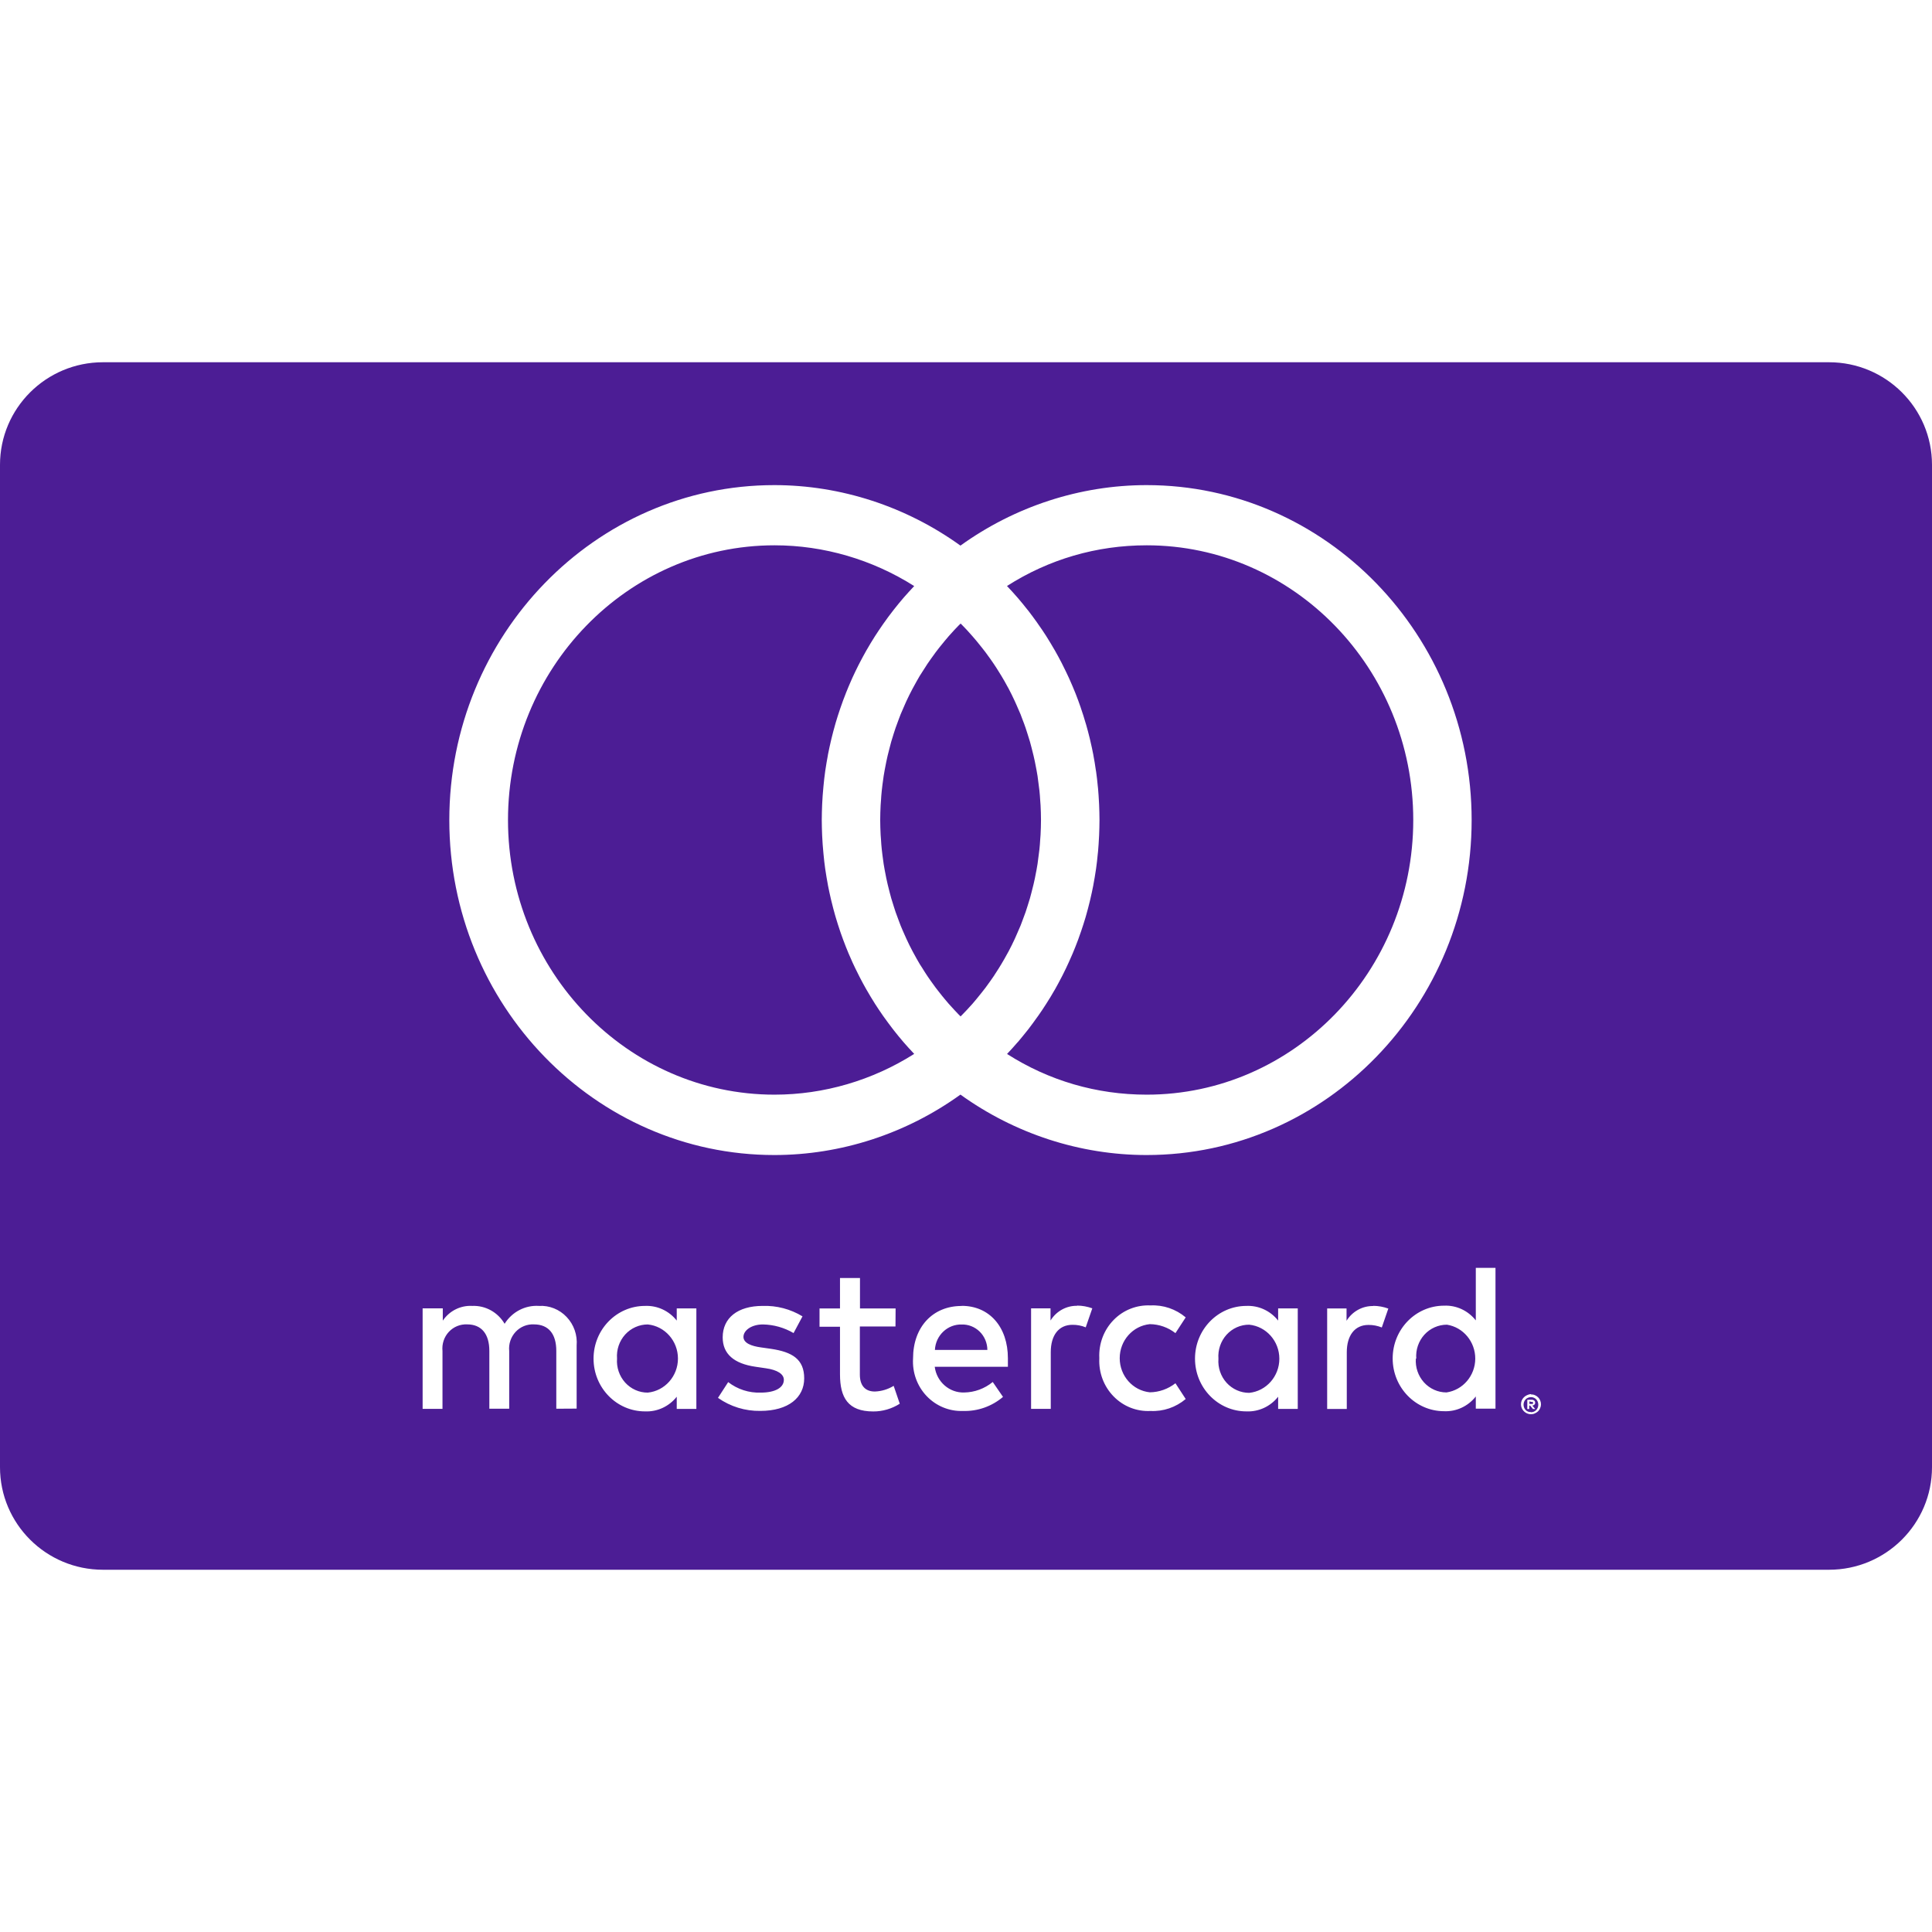
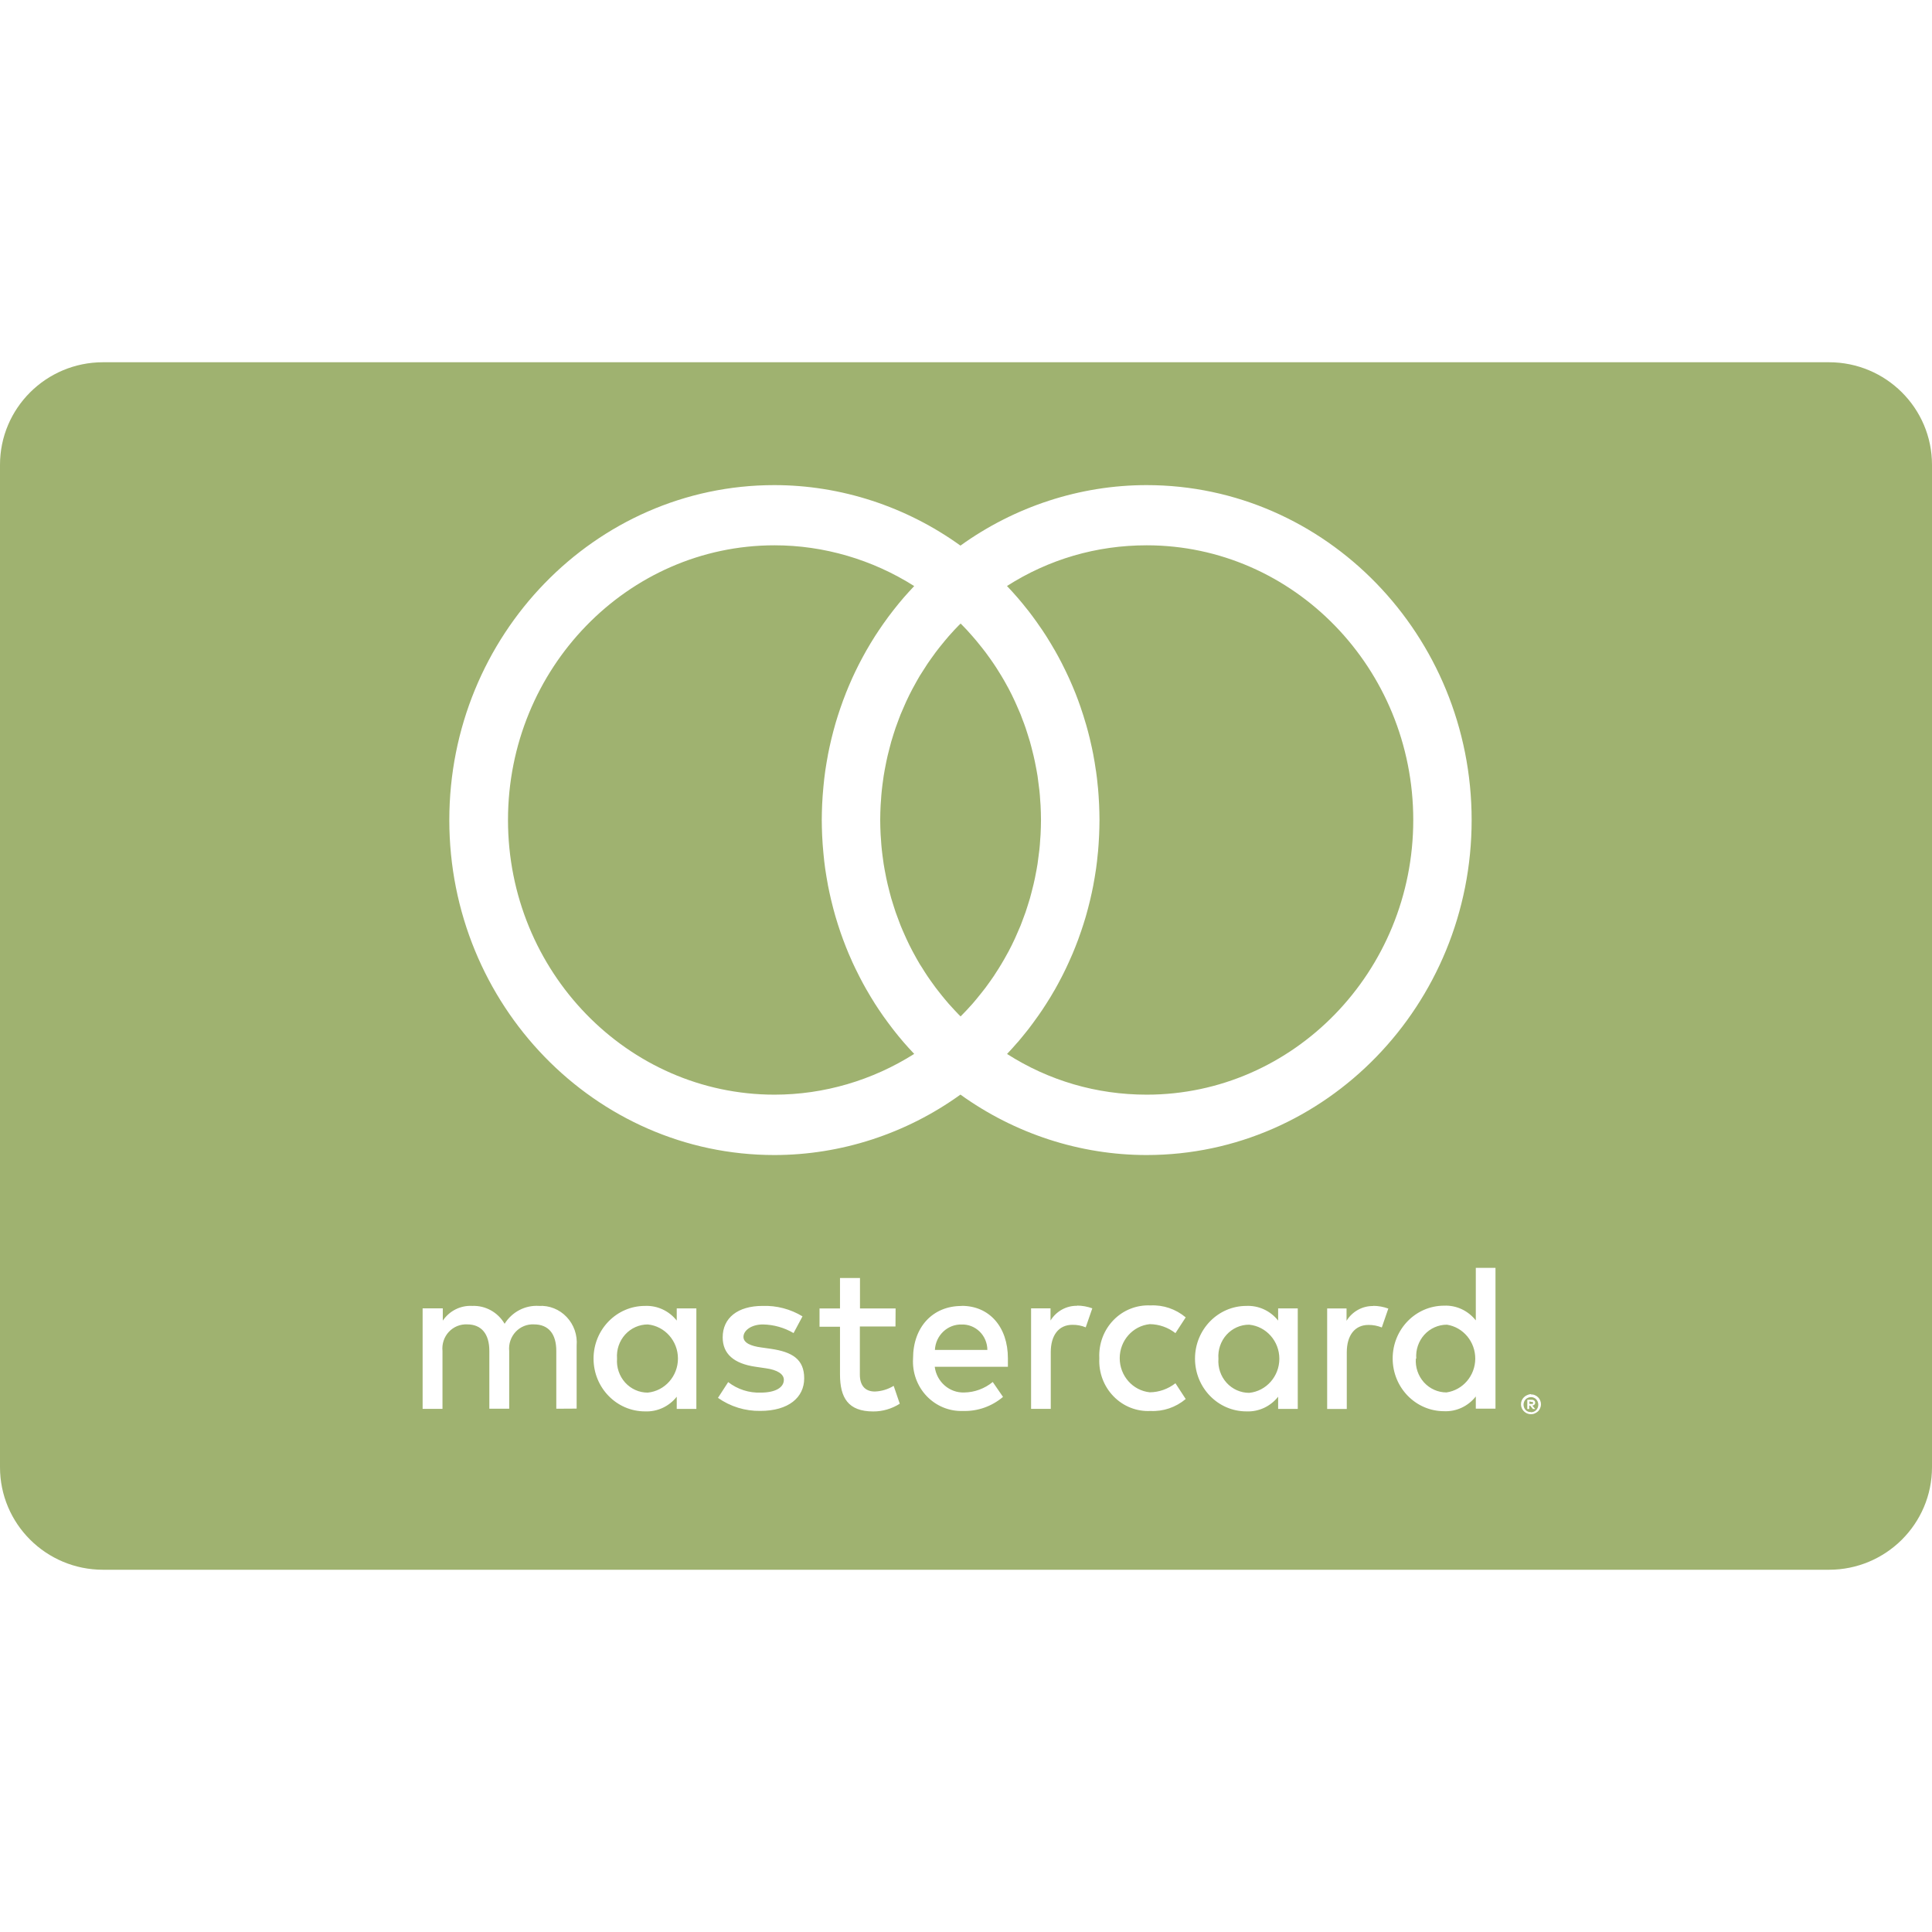
<svg xmlns="http://www.w3.org/2000/svg" width="32" height="32" viewBox="0 0 32 32" fill="none">
-   <path fill-rule="evenodd" clip-rule="evenodd" d="M0 7.699C0 6.761 0.764 6 1.706 6H30.294C31.236 6 32 6.76 32 7.699V24.301C32 25.239 31.236 26 30.294 26H1.706C0.764 26 0 25.24 0 24.301V7.699ZM18.991 8.035C17.889 8.035 16.808 8.389 15.908 9.037C15.008 8.389 13.928 8.035 12.825 8.035C9.857 8.035 7.442 10.524 7.442 13.583C7.442 16.643 9.857 19.131 12.825 19.131C13.928 19.131 15.009 18.778 15.908 18.13C16.808 18.778 17.889 19.131 18.991 19.131C21.96 19.131 24.375 16.643 24.375 13.583C24.375 10.524 21.96 8.035 18.991 8.035ZM12.829 18.131C10.395 18.131 8.414 16.09 8.414 13.582C8.414 11.073 10.395 9.032 12.829 9.032C13.647 9.032 14.45 9.269 15.142 9.707C15.138 9.711 15.134 9.715 15.131 9.719C15.077 9.776 15.024 9.835 14.972 9.894C14.968 9.899 14.964 9.904 14.96 9.908C14.908 9.968 14.858 10.03 14.809 10.092C14.801 10.102 14.793 10.113 14.785 10.123C14.737 10.184 14.691 10.246 14.647 10.309C14.639 10.319 14.632 10.33 14.624 10.341C14.579 10.406 14.535 10.471 14.492 10.538C14.489 10.543 14.486 10.548 14.482 10.554C14.441 10.619 14.4 10.686 14.362 10.753C14.358 10.761 14.353 10.768 14.349 10.775C14.311 10.842 14.274 10.911 14.238 10.98C14.232 10.993 14.225 11.005 14.219 11.017C14.184 11.086 14.151 11.155 14.119 11.225C14.114 11.237 14.109 11.249 14.103 11.261C14.071 11.333 14.04 11.406 14.011 11.479C14.009 11.484 14.007 11.488 14.006 11.493C13.977 11.565 13.95 11.639 13.925 11.712C13.921 11.722 13.918 11.731 13.915 11.741C13.89 11.814 13.866 11.888 13.844 11.963C13.84 11.977 13.836 11.991 13.832 12.005C13.811 12.079 13.791 12.153 13.773 12.228C13.77 12.241 13.767 12.253 13.764 12.266C13.746 12.344 13.728 12.423 13.713 12.502C13.713 12.505 13.712 12.508 13.712 12.511C13.697 12.589 13.684 12.668 13.672 12.747C13.671 12.758 13.669 12.77 13.667 12.781C13.656 12.859 13.647 12.937 13.64 13.015C13.638 13.03 13.637 13.044 13.636 13.059C13.628 13.138 13.623 13.216 13.619 13.295C13.618 13.307 13.618 13.32 13.617 13.332C13.614 13.415 13.611 13.498 13.611 13.582C13.611 13.665 13.614 13.748 13.617 13.831C13.618 13.844 13.618 13.856 13.619 13.868C13.623 13.947 13.628 14.026 13.636 14.104C13.637 14.119 13.638 14.134 13.64 14.148C13.647 14.227 13.656 14.305 13.667 14.383C13.669 14.394 13.671 14.405 13.672 14.416C13.684 14.495 13.697 14.575 13.712 14.653C13.712 14.656 13.713 14.658 13.713 14.661C13.728 14.74 13.746 14.819 13.764 14.898C13.767 14.91 13.77 14.922 13.773 14.934C13.791 15.01 13.811 15.085 13.832 15.159C13.836 15.173 13.84 15.186 13.844 15.2C13.866 15.275 13.89 15.349 13.915 15.423C13.918 15.432 13.921 15.441 13.924 15.45C13.95 15.524 13.977 15.598 14.006 15.671C14.008 15.675 14.009 15.68 14.011 15.684C14.04 15.758 14.071 15.831 14.104 15.903C14.109 15.915 14.114 15.926 14.119 15.938C14.151 16.008 14.185 16.077 14.22 16.146C14.226 16.158 14.232 16.17 14.238 16.182C14.274 16.252 14.311 16.321 14.35 16.389C14.354 16.396 14.358 16.402 14.362 16.409C14.401 16.477 14.441 16.544 14.483 16.61C14.486 16.615 14.489 16.62 14.492 16.625C14.535 16.692 14.579 16.757 14.624 16.822C14.632 16.833 14.639 16.844 14.647 16.854C14.692 16.917 14.738 16.979 14.785 17.04C14.793 17.05 14.801 17.061 14.809 17.071C14.858 17.133 14.908 17.195 14.96 17.255C14.964 17.26 14.969 17.265 14.973 17.27C15.024 17.329 15.077 17.387 15.131 17.444C15.134 17.448 15.138 17.453 15.142 17.456C14.45 17.894 13.647 18.131 12.829 18.131ZM16.543 16.038C16.516 16.081 16.488 16.124 16.46 16.167C16.442 16.193 16.424 16.219 16.406 16.245C16.378 16.284 16.351 16.323 16.322 16.361C16.302 16.387 16.282 16.413 16.261 16.439C16.232 16.476 16.203 16.512 16.173 16.548C16.152 16.574 16.13 16.599 16.108 16.625C16.077 16.66 16.046 16.694 16.014 16.728C15.991 16.753 15.968 16.777 15.944 16.801C15.933 16.813 15.922 16.824 15.91 16.835C15.899 16.824 15.887 16.813 15.876 16.801C15.853 16.777 15.83 16.753 15.807 16.728C15.775 16.694 15.744 16.66 15.713 16.625C15.691 16.599 15.669 16.574 15.648 16.548C15.618 16.512 15.588 16.476 15.56 16.439C15.539 16.413 15.519 16.387 15.499 16.361C15.47 16.323 15.443 16.284 15.415 16.245C15.397 16.219 15.379 16.193 15.361 16.167C15.332 16.124 15.305 16.081 15.278 16.037C15.263 16.014 15.248 15.99 15.233 15.967C15.199 15.91 15.167 15.852 15.135 15.793C15.129 15.782 15.123 15.771 15.117 15.76C15.08 15.691 15.045 15.62 15.012 15.548C15.002 15.527 14.993 15.505 14.983 15.483C14.96 15.432 14.938 15.382 14.917 15.33C14.906 15.302 14.896 15.274 14.885 15.245C14.867 15.199 14.85 15.153 14.834 15.107C14.823 15.076 14.814 15.045 14.804 15.014C14.789 14.969 14.775 14.924 14.762 14.879C14.753 14.847 14.744 14.814 14.736 14.782C14.724 14.737 14.712 14.691 14.702 14.646C14.694 14.613 14.687 14.58 14.68 14.547C14.67 14.501 14.661 14.454 14.653 14.408C14.647 14.375 14.641 14.342 14.636 14.309C14.629 14.261 14.622 14.212 14.616 14.163C14.613 14.132 14.608 14.101 14.605 14.069C14.599 14.015 14.595 13.961 14.592 13.906C14.59 13.88 14.587 13.853 14.586 13.826C14.582 13.745 14.579 13.663 14.579 13.581C14.579 13.499 14.582 13.418 14.586 13.336C14.587 13.309 14.59 13.283 14.592 13.256C14.595 13.202 14.599 13.148 14.605 13.094C14.608 13.062 14.612 13.031 14.616 12.999C14.623 12.95 14.629 12.902 14.636 12.854C14.641 12.82 14.647 12.787 14.653 12.755C14.662 12.708 14.67 12.662 14.68 12.616C14.687 12.583 14.694 12.549 14.702 12.516C14.713 12.471 14.724 12.426 14.736 12.382C14.744 12.349 14.753 12.316 14.762 12.283C14.775 12.238 14.789 12.194 14.803 12.15C14.813 12.118 14.823 12.086 14.834 12.055C14.85 12.009 14.867 11.964 14.884 11.919C14.895 11.89 14.906 11.861 14.917 11.832C14.938 11.781 14.96 11.732 14.982 11.682C14.992 11.66 15.001 11.637 15.012 11.614C15.045 11.543 15.08 11.472 15.117 11.403C15.123 11.39 15.131 11.377 15.138 11.365C15.169 11.308 15.2 11.252 15.233 11.196C15.248 11.172 15.264 11.148 15.279 11.124C15.306 11.081 15.333 11.038 15.361 10.996C15.379 10.97 15.397 10.944 15.416 10.917C15.443 10.879 15.47 10.84 15.499 10.802C15.519 10.776 15.539 10.749 15.56 10.723C15.589 10.687 15.618 10.651 15.648 10.615C15.669 10.589 15.691 10.564 15.713 10.538C15.744 10.503 15.775 10.469 15.807 10.434C15.83 10.41 15.853 10.386 15.876 10.362C15.887 10.35 15.899 10.339 15.911 10.328C15.922 10.339 15.934 10.35 15.945 10.362C15.968 10.386 15.991 10.41 16.014 10.434C16.046 10.469 16.077 10.503 16.108 10.539C16.13 10.564 16.152 10.589 16.173 10.615C16.203 10.651 16.232 10.687 16.261 10.724C16.282 10.75 16.302 10.776 16.322 10.802C16.351 10.84 16.378 10.879 16.406 10.918C16.424 10.944 16.442 10.97 16.46 10.996C16.489 11.038 16.516 11.082 16.543 11.125C16.558 11.149 16.573 11.172 16.587 11.196C16.622 11.253 16.654 11.311 16.686 11.37C16.692 11.381 16.698 11.391 16.704 11.402C16.741 11.472 16.776 11.543 16.809 11.615C16.819 11.636 16.828 11.659 16.838 11.68C16.861 11.731 16.883 11.781 16.904 11.832C16.915 11.861 16.925 11.889 16.936 11.918C16.954 11.963 16.971 12.009 16.987 12.056C16.997 12.086 17.007 12.118 17.017 12.149C17.032 12.194 17.046 12.239 17.059 12.284C17.068 12.316 17.077 12.348 17.085 12.381C17.097 12.426 17.108 12.472 17.119 12.517C17.127 12.55 17.134 12.583 17.141 12.616C17.151 12.662 17.16 12.709 17.168 12.755C17.174 12.788 17.18 12.82 17.185 12.853C17.192 12.902 17.198 12.951 17.204 13C17.208 13.031 17.213 13.062 17.216 13.094C17.222 13.148 17.226 13.202 17.229 13.256C17.231 13.283 17.234 13.31 17.235 13.337C17.239 13.418 17.242 13.499 17.242 13.581C17.242 13.663 17.239 13.745 17.235 13.826C17.234 13.853 17.231 13.88 17.229 13.906C17.226 13.961 17.222 14.015 17.216 14.069C17.213 14.1 17.208 14.132 17.204 14.163C17.198 14.212 17.192 14.261 17.185 14.309C17.18 14.342 17.174 14.375 17.168 14.408C17.16 14.454 17.151 14.501 17.141 14.547C17.134 14.58 17.127 14.613 17.119 14.646C17.108 14.691 17.097 14.737 17.085 14.781C17.077 14.814 17.068 14.847 17.059 14.879C17.046 14.924 17.032 14.969 17.017 15.014C17.007 15.045 16.997 15.076 16.987 15.107C16.971 15.153 16.954 15.199 16.936 15.245C16.925 15.273 16.915 15.302 16.904 15.33C16.883 15.381 16.861 15.432 16.838 15.482C16.828 15.504 16.819 15.526 16.809 15.548C16.776 15.62 16.741 15.69 16.704 15.76C16.698 15.772 16.691 15.783 16.685 15.794C16.653 15.852 16.621 15.91 16.587 15.966C16.573 15.991 16.558 16.014 16.543 16.038ZM18.993 18.131C18.162 18.131 17.372 17.899 16.68 17.457C16.684 17.453 16.688 17.448 16.692 17.444C16.745 17.388 16.796 17.331 16.847 17.272C16.852 17.266 16.857 17.261 16.863 17.255C16.914 17.195 16.963 17.134 17.012 17.073C17.02 17.062 17.029 17.051 17.038 17.04C17.084 16.979 17.13 16.918 17.174 16.855C17.182 16.844 17.19 16.833 17.198 16.822C17.243 16.758 17.287 16.693 17.329 16.626C17.333 16.621 17.336 16.615 17.339 16.61C17.381 16.545 17.421 16.479 17.459 16.412C17.464 16.404 17.468 16.396 17.473 16.389C17.511 16.321 17.548 16.253 17.584 16.183C17.59 16.171 17.596 16.159 17.603 16.146C17.637 16.078 17.671 16.009 17.702 15.939C17.708 15.927 17.713 15.915 17.718 15.903C17.751 15.831 17.782 15.758 17.811 15.684C17.813 15.68 17.814 15.676 17.816 15.671C17.845 15.599 17.872 15.525 17.897 15.451C17.901 15.442 17.904 15.432 17.907 15.423C17.932 15.349 17.956 15.275 17.978 15.201C17.982 15.187 17.986 15.173 17.99 15.159C18.011 15.085 18.031 15.01 18.049 14.935C18.052 14.923 18.055 14.91 18.058 14.898C18.076 14.819 18.094 14.741 18.109 14.661C18.109 14.659 18.11 14.656 18.11 14.653C18.125 14.575 18.138 14.496 18.15 14.416C18.151 14.405 18.153 14.394 18.155 14.383C18.166 14.305 18.175 14.227 18.182 14.148C18.184 14.134 18.185 14.119 18.187 14.104C18.194 14.026 18.199 13.947 18.203 13.868C18.204 13.856 18.204 13.843 18.205 13.831C18.208 13.748 18.211 13.665 18.211 13.582C18.211 13.498 18.208 13.415 18.205 13.332C18.204 13.319 18.204 13.307 18.203 13.295C18.199 13.216 18.194 13.137 18.187 13.059C18.185 13.044 18.184 13.029 18.182 13.014C18.175 12.936 18.166 12.858 18.155 12.781C18.153 12.769 18.151 12.758 18.149 12.746C18.138 12.667 18.125 12.588 18.11 12.51C18.11 12.507 18.109 12.505 18.109 12.502C18.094 12.422 18.076 12.344 18.058 12.266C18.055 12.253 18.052 12.24 18.049 12.227C18.031 12.152 18.011 12.078 17.99 12.004C17.986 11.99 17.982 11.976 17.977 11.962C17.956 11.887 17.932 11.814 17.907 11.741C17.904 11.73 17.9 11.72 17.897 11.71C17.872 11.637 17.845 11.565 17.817 11.493C17.815 11.488 17.813 11.483 17.811 11.478C17.782 11.405 17.751 11.333 17.719 11.261C17.713 11.248 17.708 11.236 17.702 11.223C17.67 11.154 17.637 11.085 17.603 11.018C17.596 11.005 17.59 10.991 17.583 10.978C17.548 10.91 17.511 10.842 17.473 10.775C17.468 10.767 17.463 10.758 17.458 10.75C17.42 10.684 17.381 10.619 17.34 10.554C17.336 10.548 17.333 10.542 17.329 10.536C17.287 10.47 17.243 10.405 17.198 10.342C17.19 10.33 17.182 10.318 17.174 10.307C17.13 10.245 17.084 10.184 17.038 10.123C17.029 10.112 17.02 10.101 17.011 10.09C16.963 10.028 16.913 9.968 16.862 9.908C16.857 9.902 16.852 9.897 16.847 9.891C16.796 9.832 16.744 9.775 16.691 9.719C16.687 9.714 16.683 9.71 16.679 9.706C17.372 9.263 18.162 9.032 18.993 9.032C21.427 9.032 23.408 11.073 23.408 13.582C23.408 16.09 21.427 18.131 18.993 18.131ZM9.551 23.331V22.288C9.566 22.112 9.505 21.939 9.385 21.813C9.266 21.687 9.099 21.62 8.927 21.63C8.699 21.615 8.481 21.729 8.358 21.926C8.245 21.734 8.04 21.621 7.822 21.63C7.629 21.619 7.444 21.711 7.334 21.874V21.67H7V23.335H7.329V22.378C7.317 22.261 7.355 22.145 7.434 22.06C7.513 21.975 7.625 21.93 7.739 21.936C7.973 21.936 8.105 22.093 8.105 22.375V23.333H8.434V22.378C8.422 22.261 8.461 22.145 8.54 22.06C8.619 21.975 8.73 21.93 8.844 21.936C9.085 21.936 9.214 22.093 9.214 22.375V23.333L9.551 23.331ZM14.834 21.672H14.244V21.168H13.913V21.672H13.574V21.975H13.913V22.763C13.913 23.149 14.046 23.378 14.463 23.378C14.618 23.379 14.771 23.334 14.903 23.25L14.802 22.954C14.707 23.012 14.6 23.044 14.49 23.048C14.32 23.048 14.242 22.937 14.242 22.77V21.971H14.832L14.834 21.672ZM17.841 21.628C17.663 21.625 17.495 21.717 17.4 21.872V21.67H17.078V23.335H17.404V22.395C17.404 22.121 17.532 21.943 17.763 21.943C17.838 21.942 17.913 21.956 17.983 21.985L18.092 21.67C18.011 21.641 17.927 21.625 17.841 21.625V21.628ZM13.292 21.803C13.092 21.682 12.863 21.622 12.631 21.63C12.22 21.63 11.97 21.828 11.97 22.151C11.97 22.423 12.153 22.586 12.515 22.638L12.685 22.663C12.878 22.69 12.983 22.76 12.983 22.854C12.983 22.983 12.841 23.066 12.6 23.066C12.406 23.073 12.216 23.012 12.061 22.892L11.892 23.153C12.098 23.298 12.343 23.373 12.593 23.369C13.061 23.369 13.32 23.146 13.32 22.83C13.32 22.513 13.122 22.393 12.771 22.341L12.602 22.317C12.449 22.296 12.314 22.247 12.314 22.143C12.314 22.038 12.443 21.937 12.636 21.937C12.814 21.94 12.989 21.989 13.144 22.08L13.292 21.803ZM18.208 22.5C18.197 22.735 18.282 22.962 18.444 23.128C18.605 23.294 18.828 23.382 19.056 23.37C19.267 23.381 19.475 23.31 19.639 23.172L19.469 22.911C19.347 23.006 19.199 23.059 19.045 23.061C18.762 23.032 18.546 22.788 18.546 22.496C18.546 22.204 18.762 21.96 19.045 21.932C19.199 21.934 19.347 21.986 19.469 22.081L19.639 21.82C19.475 21.682 19.267 21.611 19.056 21.622C18.828 21.611 18.605 21.698 18.444 21.864C18.282 22.03 18.197 22.258 18.208 22.492V22.5ZM15.925 21.631C15.45 21.631 15.123 21.979 15.123 22.5C15.109 22.731 15.19 22.957 15.348 23.123C15.505 23.288 15.723 23.378 15.948 23.37C16.19 23.378 16.427 23.295 16.613 23.137L16.443 22.89C16.309 23 16.143 23.061 15.972 23.064C15.726 23.073 15.514 22.888 15.482 22.638H16.694C16.694 22.592 16.694 22.547 16.694 22.498C16.694 21.977 16.386 21.629 15.93 21.629L15.925 21.631ZM15.927 21.938C16.038 21.934 16.146 21.977 16.227 22.056C16.307 22.135 16.353 22.244 16.354 22.359H15.485C15.497 22.117 15.696 21.93 15.932 21.938H15.927ZM11.534 22.501V21.671H11.209V21.873C11.081 21.711 10.886 21.621 10.683 21.63C10.213 21.63 9.831 22.021 9.831 22.503C9.831 22.986 10.213 23.377 10.683 23.377C10.886 23.386 11.081 23.296 11.209 23.134V23.336H11.534V22.501ZM10.22 22.501C10.209 22.355 10.258 22.212 10.354 22.105C10.451 21.998 10.587 21.937 10.729 21.937C11.012 21.965 11.229 22.21 11.229 22.502C11.229 22.794 11.012 23.038 10.729 23.066C10.587 23.067 10.451 23.006 10.354 22.899C10.258 22.792 10.209 22.648 10.22 22.503V22.501ZM22.744 21.632C22.566 21.629 22.399 21.721 22.303 21.876V21.672H21.982V23.337H22.307V22.398C22.307 22.123 22.436 21.945 22.666 21.945C22.742 21.944 22.817 21.959 22.887 21.987L22.995 21.674C22.915 21.645 22.83 21.629 22.744 21.629V21.632ZM25.358 23.096C25.38 23.095 25.402 23.099 25.422 23.108C25.442 23.116 25.459 23.128 25.475 23.143C25.49 23.158 25.502 23.175 25.51 23.195C25.528 23.236 25.528 23.282 25.51 23.323C25.502 23.343 25.49 23.361 25.475 23.376C25.459 23.39 25.442 23.402 25.422 23.41C25.402 23.42 25.38 23.424 25.358 23.424C25.292 23.424 25.233 23.385 25.205 23.323C25.188 23.282 25.188 23.236 25.205 23.195C25.214 23.175 25.226 23.158 25.241 23.143C25.256 23.128 25.274 23.116 25.293 23.108C25.314 23.098 25.335 23.092 25.358 23.09V23.096ZM25.358 23.391C25.375 23.391 25.391 23.388 25.407 23.381C25.422 23.374 25.435 23.364 25.446 23.353C25.49 23.304 25.49 23.228 25.446 23.179C25.435 23.167 25.422 23.158 25.407 23.151C25.391 23.144 25.375 23.14 25.358 23.141C25.341 23.141 25.324 23.144 25.309 23.151C25.293 23.157 25.279 23.167 25.268 23.179C25.224 23.228 25.224 23.304 25.268 23.353C25.28 23.365 25.293 23.374 25.309 23.381C25.324 23.386 25.341 23.389 25.358 23.388V23.391ZM25.368 23.184C25.384 23.183 25.399 23.188 25.412 23.198C25.422 23.206 25.428 23.22 25.427 23.234C25.428 23.246 25.423 23.257 25.415 23.265C25.405 23.275 25.393 23.28 25.38 23.281L25.429 23.338H25.39L25.344 23.281H25.329V23.338H25.297V23.185L25.368 23.184ZM25.332 23.211V23.253H25.369C25.376 23.255 25.383 23.255 25.39 23.253C25.392 23.248 25.392 23.242 25.39 23.237C25.392 23.232 25.392 23.226 25.39 23.221C25.383 23.219 25.376 23.219 25.369 23.221L25.332 23.211ZM21.495 22.504V21.671H21.17V21.873C21.042 21.711 20.847 21.621 20.644 21.63C20.174 21.63 19.793 22.021 19.793 22.503C19.793 22.986 20.174 23.377 20.644 23.377C20.847 23.386 21.042 23.296 21.17 23.134V23.336H21.495V22.504ZM20.181 22.504C20.17 22.359 20.219 22.215 20.315 22.108C20.412 22.001 20.548 21.94 20.69 21.941C20.973 21.969 21.19 22.213 21.19 22.505C21.19 22.797 20.973 23.042 20.69 23.07C20.548 23.07 20.412 23.009 20.315 22.902C20.219 22.795 20.17 22.651 20.181 22.506V22.504ZM24.77 22.504V21H24.444V21.87C24.316 21.708 24.122 21.617 23.919 21.626C23.448 21.626 23.067 22.017 23.067 22.5C23.067 22.983 23.448 23.374 23.919 23.374C24.122 23.383 24.316 23.292 24.444 23.13V23.332H24.77V22.504ZM23.458 22.504C23.446 22.359 23.495 22.215 23.591 22.108C23.688 22.001 23.824 21.941 23.966 21.941C24.237 21.984 24.436 22.224 24.435 22.505C24.433 22.786 24.231 23.023 23.959 23.063C23.817 23.063 23.682 23.003 23.585 22.896C23.489 22.789 23.44 22.646 23.451 22.501L23.458 22.504Z" fill="#4C1D95" />
+   <path fill-rule="evenodd" clip-rule="evenodd" d="M0 7.699C0 6.761 0.764 6 1.706 6H30.294C31.236 6 32 6.76 32 7.699V24.301C32 25.239 31.236 26 30.294 26H1.706C0.764 26 0 25.24 0 24.301V7.699ZM18.991 8.035C17.889 8.035 16.808 8.389 15.908 9.037C15.008 8.389 13.928 8.035 12.825 8.035C9.857 8.035 7.442 10.524 7.442 13.583C7.442 16.643 9.857 19.131 12.825 19.131C13.928 19.131 15.009 18.778 15.908 18.13C16.808 18.778 17.889 19.131 18.991 19.131C21.96 19.131 24.375 16.643 24.375 13.583C24.375 10.524 21.96 8.035 18.991 8.035ZM12.829 18.131C10.395 18.131 8.414 16.09 8.414 13.582C8.414 11.073 10.395 9.032 12.829 9.032C13.647 9.032 14.45 9.269 15.142 9.707C15.138 9.711 15.134 9.715 15.131 9.719C15.077 9.776 15.024 9.835 14.972 9.894C14.968 9.899 14.964 9.904 14.96 9.908C14.908 9.968 14.858 10.03 14.809 10.092C14.801 10.102 14.793 10.113 14.785 10.123C14.737 10.184 14.691 10.246 14.647 10.309C14.639 10.319 14.632 10.33 14.624 10.341C14.579 10.406 14.535 10.471 14.492 10.538C14.489 10.543 14.486 10.548 14.482 10.554C14.441 10.619 14.4 10.686 14.362 10.753C14.358 10.761 14.353 10.768 14.349 10.775C14.311 10.842 14.274 10.911 14.238 10.98C14.232 10.993 14.225 11.005 14.219 11.017C14.184 11.086 14.151 11.155 14.119 11.225C14.114 11.237 14.109 11.249 14.103 11.261C14.071 11.333 14.04 11.406 14.011 11.479C14.009 11.484 14.007 11.488 14.006 11.493C13.977 11.565 13.95 11.639 13.925 11.712C13.921 11.722 13.918 11.731 13.915 11.741C13.89 11.814 13.866 11.888 13.844 11.963C13.84 11.977 13.836 11.991 13.832 12.005C13.811 12.079 13.791 12.153 13.773 12.228C13.77 12.241 13.767 12.253 13.764 12.266C13.746 12.344 13.728 12.423 13.713 12.502C13.713 12.505 13.712 12.508 13.712 12.511C13.697 12.589 13.684 12.668 13.672 12.747C13.671 12.758 13.669 12.77 13.667 12.781C13.656 12.859 13.647 12.937 13.64 13.015C13.638 13.03 13.637 13.044 13.636 13.059C13.628 13.138 13.623 13.216 13.619 13.295C13.618 13.307 13.618 13.32 13.617 13.332C13.614 13.415 13.611 13.498 13.611 13.582C13.611 13.665 13.614 13.748 13.617 13.831C13.618 13.844 13.618 13.856 13.619 13.868C13.623 13.947 13.628 14.026 13.636 14.104C13.637 14.119 13.638 14.134 13.64 14.148C13.647 14.227 13.656 14.305 13.667 14.383C13.669 14.394 13.671 14.405 13.672 14.416C13.684 14.495 13.697 14.575 13.712 14.653C13.712 14.656 13.713 14.658 13.713 14.661C13.728 14.74 13.746 14.819 13.764 14.898C13.767 14.91 13.77 14.922 13.773 14.934C13.791 15.01 13.811 15.085 13.832 15.159C13.836 15.173 13.84 15.186 13.844 15.2C13.866 15.275 13.89 15.349 13.915 15.423C13.918 15.432 13.921 15.441 13.924 15.45C13.95 15.524 13.977 15.598 14.006 15.671C14.008 15.675 14.009 15.68 14.011 15.684C14.04 15.758 14.071 15.831 14.104 15.903C14.109 15.915 14.114 15.926 14.119 15.938C14.151 16.008 14.185 16.077 14.22 16.146C14.226 16.158 14.232 16.17 14.238 16.182C14.274 16.252 14.311 16.321 14.35 16.389C14.354 16.396 14.358 16.402 14.362 16.409C14.401 16.477 14.441 16.544 14.483 16.61C14.486 16.615 14.489 16.62 14.492 16.625C14.535 16.692 14.579 16.757 14.624 16.822C14.632 16.833 14.639 16.844 14.647 16.854C14.692 16.917 14.738 16.979 14.785 17.04C14.793 17.05 14.801 17.061 14.809 17.071C14.858 17.133 14.908 17.195 14.96 17.255C14.964 17.26 14.969 17.265 14.973 17.27C15.024 17.329 15.077 17.387 15.131 17.444C15.134 17.448 15.138 17.453 15.142 17.456C14.45 17.894 13.647 18.131 12.829 18.131ZM16.543 16.038C16.516 16.081 16.488 16.124 16.46 16.167C16.442 16.193 16.424 16.219 16.406 16.245C16.378 16.284 16.351 16.323 16.322 16.361C16.302 16.387 16.282 16.413 16.261 16.439C16.232 16.476 16.203 16.512 16.173 16.548C16.152 16.574 16.13 16.599 16.108 16.625C16.077 16.66 16.046 16.694 16.014 16.728C15.991 16.753 15.968 16.777 15.944 16.801C15.933 16.813 15.922 16.824 15.91 16.835C15.899 16.824 15.887 16.813 15.876 16.801C15.853 16.777 15.83 16.753 15.807 16.728C15.775 16.694 15.744 16.66 15.713 16.625C15.691 16.599 15.669 16.574 15.648 16.548C15.618 16.512 15.588 16.476 15.56 16.439C15.539 16.413 15.519 16.387 15.499 16.361C15.47 16.323 15.443 16.284 15.415 16.245C15.397 16.219 15.379 16.193 15.361 16.167C15.332 16.124 15.305 16.081 15.278 16.037C15.263 16.014 15.248 15.99 15.233 15.967C15.199 15.91 15.167 15.852 15.135 15.793C15.129 15.782 15.123 15.771 15.117 15.76C15.08 15.691 15.045 15.62 15.012 15.548C15.002 15.527 14.993 15.505 14.983 15.483C14.96 15.432 14.938 15.382 14.917 15.33C14.906 15.302 14.896 15.274 14.885 15.245C14.867 15.199 14.85 15.153 14.834 15.107C14.823 15.076 14.814 15.045 14.804 15.014C14.789 14.969 14.775 14.924 14.762 14.879C14.753 14.847 14.744 14.814 14.736 14.782C14.724 14.737 14.712 14.691 14.702 14.646C14.694 14.613 14.687 14.58 14.68 14.547C14.67 14.501 14.661 14.454 14.653 14.408C14.647 14.375 14.641 14.342 14.636 14.309C14.629 14.261 14.622 14.212 14.616 14.163C14.613 14.132 14.608 14.101 14.605 14.069C14.599 14.015 14.595 13.961 14.592 13.906C14.59 13.88 14.587 13.853 14.586 13.826C14.582 13.745 14.579 13.663 14.579 13.581C14.579 13.499 14.582 13.418 14.586 13.336C14.587 13.309 14.59 13.283 14.592 13.256C14.595 13.202 14.599 13.148 14.605 13.094C14.608 13.062 14.612 13.031 14.616 12.999C14.623 12.95 14.629 12.902 14.636 12.854C14.641 12.82 14.647 12.787 14.653 12.755C14.662 12.708 14.67 12.662 14.68 12.616C14.687 12.583 14.694 12.549 14.702 12.516C14.713 12.471 14.724 12.426 14.736 12.382C14.744 12.349 14.753 12.316 14.762 12.283C14.775 12.238 14.789 12.194 14.803 12.15C14.813 12.118 14.823 12.086 14.834 12.055C14.85 12.009 14.867 11.964 14.884 11.919C14.895 11.89 14.906 11.861 14.917 11.832C14.938 11.781 14.96 11.732 14.982 11.682C14.992 11.66 15.001 11.637 15.012 11.614C15.045 11.543 15.08 11.472 15.117 11.403C15.123 11.39 15.131 11.377 15.138 11.365C15.169 11.308 15.2 11.252 15.233 11.196C15.248 11.172 15.264 11.148 15.279 11.124C15.306 11.081 15.333 11.038 15.361 10.996C15.379 10.97 15.397 10.944 15.416 10.917C15.443 10.879 15.47 10.84 15.499 10.802C15.519 10.776 15.539 10.749 15.56 10.723C15.589 10.687 15.618 10.651 15.648 10.615C15.669 10.589 15.691 10.564 15.713 10.538C15.744 10.503 15.775 10.469 15.807 10.434C15.83 10.41 15.853 10.386 15.876 10.362C15.887 10.35 15.899 10.339 15.911 10.328C15.922 10.339 15.934 10.35 15.945 10.362C15.968 10.386 15.991 10.41 16.014 10.434C16.046 10.469 16.077 10.503 16.108 10.539C16.13 10.564 16.152 10.589 16.173 10.615C16.203 10.651 16.232 10.687 16.261 10.724C16.282 10.75 16.302 10.776 16.322 10.802C16.351 10.84 16.378 10.879 16.406 10.918C16.424 10.944 16.442 10.97 16.46 10.996C16.489 11.038 16.516 11.082 16.543 11.125C16.558 11.149 16.573 11.172 16.587 11.196C16.622 11.253 16.654 11.311 16.686 11.37C16.692 11.381 16.698 11.391 16.704 11.402C16.741 11.472 16.776 11.543 16.809 11.615C16.819 11.636 16.828 11.659 16.838 11.68C16.861 11.731 16.883 11.781 16.904 11.832C16.915 11.861 16.925 11.889 16.936 11.918C16.954 11.963 16.971 12.009 16.987 12.056C16.997 12.086 17.007 12.118 17.017 12.149C17.032 12.194 17.046 12.239 17.059 12.284C17.068 12.316 17.077 12.348 17.085 12.381C17.097 12.426 17.108 12.472 17.119 12.517C17.127 12.55 17.134 12.583 17.141 12.616C17.151 12.662 17.16 12.709 17.168 12.755C17.174 12.788 17.18 12.82 17.185 12.853C17.192 12.902 17.198 12.951 17.204 13C17.208 13.031 17.213 13.062 17.216 13.094C17.222 13.148 17.226 13.202 17.229 13.256C17.231 13.283 17.234 13.31 17.235 13.337C17.239 13.418 17.242 13.499 17.242 13.581C17.242 13.663 17.239 13.745 17.235 13.826C17.234 13.853 17.231 13.88 17.229 13.906C17.226 13.961 17.222 14.015 17.216 14.069C17.213 14.1 17.208 14.132 17.204 14.163C17.198 14.212 17.192 14.261 17.185 14.309C17.18 14.342 17.174 14.375 17.168 14.408C17.16 14.454 17.151 14.501 17.141 14.547C17.134 14.58 17.127 14.613 17.119 14.646C17.108 14.691 17.097 14.737 17.085 14.781C17.077 14.814 17.068 14.847 17.059 14.879C17.046 14.924 17.032 14.969 17.017 15.014C17.007 15.045 16.997 15.076 16.987 15.107C16.971 15.153 16.954 15.199 16.936 15.245C16.925 15.273 16.915 15.302 16.904 15.33C16.883 15.381 16.861 15.432 16.838 15.482C16.828 15.504 16.819 15.526 16.809 15.548C16.776 15.62 16.741 15.69 16.704 15.76C16.698 15.772 16.691 15.783 16.685 15.794C16.653 15.852 16.621 15.91 16.587 15.966C16.573 15.991 16.558 16.014 16.543 16.038ZM18.993 18.131C18.162 18.131 17.372 17.899 16.68 17.457C16.684 17.453 16.688 17.448 16.692 17.444C16.745 17.388 16.796 17.331 16.847 17.272C16.852 17.266 16.857 17.261 16.863 17.255C16.914 17.195 16.963 17.134 17.012 17.073C17.02 17.062 17.029 17.051 17.038 17.04C17.084 16.979 17.13 16.918 17.174 16.855C17.182 16.844 17.19 16.833 17.198 16.822C17.243 16.758 17.287 16.693 17.329 16.626C17.333 16.621 17.336 16.615 17.339 16.61C17.381 16.545 17.421 16.479 17.459 16.412C17.464 16.404 17.468 16.396 17.473 16.389C17.511 16.321 17.548 16.253 17.584 16.183C17.59 16.171 17.596 16.159 17.603 16.146C17.637 16.078 17.671 16.009 17.702 15.939C17.708 15.927 17.713 15.915 17.718 15.903C17.751 15.831 17.782 15.758 17.811 15.684C17.813 15.68 17.814 15.676 17.816 15.671C17.845 15.599 17.872 15.525 17.897 15.451C17.901 15.442 17.904 15.432 17.907 15.423C17.932 15.349 17.956 15.275 17.978 15.201C17.982 15.187 17.986 15.173 17.99 15.159C18.011 15.085 18.031 15.01 18.049 14.935C18.052 14.923 18.055 14.91 18.058 14.898C18.076 14.819 18.094 14.741 18.109 14.661C18.109 14.659 18.11 14.656 18.11 14.653C18.125 14.575 18.138 14.496 18.15 14.416C18.151 14.405 18.153 14.394 18.155 14.383C18.166 14.305 18.175 14.227 18.182 14.148C18.184 14.134 18.185 14.119 18.187 14.104C18.194 14.026 18.199 13.947 18.203 13.868C18.204 13.856 18.204 13.843 18.205 13.831C18.208 13.748 18.211 13.665 18.211 13.582C18.211 13.498 18.208 13.415 18.205 13.332C18.204 13.319 18.204 13.307 18.203 13.295C18.199 13.216 18.194 13.137 18.187 13.059C18.185 13.044 18.184 13.029 18.182 13.014C18.175 12.936 18.166 12.858 18.155 12.781C18.153 12.769 18.151 12.758 18.149 12.746C18.138 12.667 18.125 12.588 18.11 12.51C18.11 12.507 18.109 12.505 18.109 12.502C18.094 12.422 18.076 12.344 18.058 12.266C18.055 12.253 18.052 12.24 18.049 12.227C18.031 12.152 18.011 12.078 17.99 12.004C17.986 11.99 17.982 11.976 17.977 11.962C17.956 11.887 17.932 11.814 17.907 11.741C17.904 11.73 17.9 11.72 17.897 11.71C17.872 11.637 17.845 11.565 17.817 11.493C17.815 11.488 17.813 11.483 17.811 11.478C17.782 11.405 17.751 11.333 17.719 11.261C17.713 11.248 17.708 11.236 17.702 11.223C17.67 11.154 17.637 11.085 17.603 11.018C17.596 11.005 17.59 10.991 17.583 10.978C17.548 10.91 17.511 10.842 17.473 10.775C17.468 10.767 17.463 10.758 17.458 10.75C17.42 10.684 17.381 10.619 17.34 10.554C17.336 10.548 17.333 10.542 17.329 10.536C17.287 10.47 17.243 10.405 17.198 10.342C17.19 10.33 17.182 10.318 17.174 10.307C17.13 10.245 17.084 10.184 17.038 10.123C17.029 10.112 17.02 10.101 17.011 10.09C16.963 10.028 16.913 9.968 16.862 9.908C16.857 9.902 16.852 9.897 16.847 9.891C16.796 9.832 16.744 9.775 16.691 9.719C16.687 9.714 16.683 9.71 16.679 9.706C17.372 9.263 18.162 9.032 18.993 9.032C21.427 9.032 23.408 11.073 23.408 13.582C23.408 16.09 21.427 18.131 18.993 18.131ZM9.551 23.331V22.288C9.566 22.112 9.505 21.939 9.385 21.813C9.266 21.687 9.099 21.62 8.927 21.63C8.699 21.615 8.481 21.729 8.358 21.926C8.245 21.734 8.04 21.621 7.822 21.63C7.629 21.619 7.444 21.711 7.334 21.874V21.67H7V23.335H7.329V22.378C7.317 22.261 7.355 22.145 7.434 22.06C7.513 21.975 7.625 21.93 7.739 21.936C7.973 21.936 8.105 22.093 8.105 22.375V23.333H8.434V22.378C8.422 22.261 8.461 22.145 8.54 22.06C8.619 21.975 8.73 21.93 8.844 21.936C9.085 21.936 9.214 22.093 9.214 22.375V23.333L9.551 23.331ZM14.834 21.672H14.244V21.168H13.913V21.672H13.574V21.975H13.913V22.763C13.913 23.149 14.046 23.378 14.463 23.378C14.618 23.379 14.771 23.334 14.903 23.25L14.802 22.954C14.707 23.012 14.6 23.044 14.49 23.048C14.32 23.048 14.242 22.937 14.242 22.77V21.971H14.832L14.834 21.672ZM17.841 21.628C17.663 21.625 17.495 21.717 17.4 21.872V21.67H17.078V23.335H17.404V22.395C17.404 22.121 17.532 21.943 17.763 21.943C17.838 21.942 17.913 21.956 17.983 21.985L18.092 21.67C18.011 21.641 17.927 21.625 17.841 21.625V21.628ZM13.292 21.803C13.092 21.682 12.863 21.622 12.631 21.63C12.22 21.63 11.97 21.828 11.97 22.151C11.97 22.423 12.153 22.586 12.515 22.638L12.685 22.663C12.878 22.69 12.983 22.76 12.983 22.854C12.983 22.983 12.841 23.066 12.6 23.066C12.406 23.073 12.216 23.012 12.061 22.892L11.892 23.153C12.098 23.298 12.343 23.373 12.593 23.369C13.061 23.369 13.32 23.146 13.32 22.83C13.32 22.513 13.122 22.393 12.771 22.341L12.602 22.317C12.449 22.296 12.314 22.247 12.314 22.143C12.314 22.038 12.443 21.937 12.636 21.937C12.814 21.94 12.989 21.989 13.144 22.08L13.292 21.803ZM18.208 22.5C18.197 22.735 18.282 22.962 18.444 23.128C18.605 23.294 18.828 23.382 19.056 23.37C19.267 23.381 19.475 23.31 19.639 23.172L19.469 22.911C19.347 23.006 19.199 23.059 19.045 23.061C18.762 23.032 18.546 22.788 18.546 22.496C18.546 22.204 18.762 21.96 19.045 21.932C19.199 21.934 19.347 21.986 19.469 22.081L19.639 21.82C19.475 21.682 19.267 21.611 19.056 21.622C18.828 21.611 18.605 21.698 18.444 21.864C18.282 22.03 18.197 22.258 18.208 22.492V22.5ZM15.925 21.631C15.45 21.631 15.123 21.979 15.123 22.5C15.109 22.731 15.19 22.957 15.348 23.123C15.505 23.288 15.723 23.378 15.948 23.37C16.19 23.378 16.427 23.295 16.613 23.137L16.443 22.89C16.309 23 16.143 23.061 15.972 23.064C15.726 23.073 15.514 22.888 15.482 22.638H16.694C16.694 22.592 16.694 22.547 16.694 22.498C16.694 21.977 16.386 21.629 15.93 21.629L15.925 21.631ZM15.927 21.938C16.038 21.934 16.146 21.977 16.227 22.056C16.307 22.135 16.353 22.244 16.354 22.359H15.485C15.497 22.117 15.696 21.93 15.932 21.938H15.927ZM11.534 22.501V21.671H11.209V21.873C11.081 21.711 10.886 21.621 10.683 21.63C10.213 21.63 9.831 22.021 9.831 22.503C9.831 22.986 10.213 23.377 10.683 23.377C10.886 23.386 11.081 23.296 11.209 23.134V23.336H11.534V22.501ZM10.22 22.501C10.209 22.355 10.258 22.212 10.354 22.105C10.451 21.998 10.587 21.937 10.729 21.937C11.012 21.965 11.229 22.21 11.229 22.502C11.229 22.794 11.012 23.038 10.729 23.066C10.587 23.067 10.451 23.006 10.354 22.899C10.258 22.792 10.209 22.648 10.22 22.503V22.501ZM22.744 21.632C22.566 21.629 22.399 21.721 22.303 21.876V21.672H21.982V23.337H22.307V22.398C22.307 22.123 22.436 21.945 22.666 21.945C22.742 21.944 22.817 21.959 22.887 21.987L22.995 21.674C22.915 21.645 22.83 21.629 22.744 21.629V21.632ZM25.358 23.096C25.38 23.095 25.402 23.099 25.422 23.108C25.442 23.116 25.459 23.128 25.475 23.143C25.49 23.158 25.502 23.175 25.51 23.195C25.528 23.236 25.528 23.282 25.51 23.323C25.502 23.343 25.49 23.361 25.475 23.376C25.459 23.39 25.442 23.402 25.422 23.41C25.402 23.42 25.38 23.424 25.358 23.424C25.292 23.424 25.233 23.385 25.205 23.323C25.188 23.282 25.188 23.236 25.205 23.195C25.214 23.175 25.226 23.158 25.241 23.143C25.256 23.128 25.274 23.116 25.293 23.108C25.314 23.098 25.335 23.092 25.358 23.09V23.096ZM25.358 23.391C25.375 23.391 25.391 23.388 25.407 23.381C25.422 23.374 25.435 23.364 25.446 23.353C25.49 23.304 25.49 23.228 25.446 23.179C25.435 23.167 25.422 23.158 25.407 23.151C25.391 23.144 25.375 23.14 25.358 23.141C25.341 23.141 25.324 23.144 25.309 23.151C25.293 23.157 25.279 23.167 25.268 23.179C25.224 23.228 25.224 23.304 25.268 23.353C25.28 23.365 25.293 23.374 25.309 23.381C25.324 23.386 25.341 23.389 25.358 23.388V23.391ZM25.368 23.184C25.384 23.183 25.399 23.188 25.412 23.198C25.422 23.206 25.428 23.22 25.427 23.234C25.428 23.246 25.423 23.257 25.415 23.265C25.405 23.275 25.393 23.28 25.38 23.281L25.429 23.338H25.39L25.344 23.281H25.329V23.338H25.297V23.185L25.368 23.184ZM25.332 23.211V23.253H25.369C25.376 23.255 25.383 23.255 25.39 23.253C25.392 23.248 25.392 23.242 25.39 23.237C25.392 23.232 25.392 23.226 25.39 23.221C25.383 23.219 25.376 23.219 25.369 23.221L25.332 23.211ZM21.495 22.504V21.671H21.17V21.873C21.042 21.711 20.847 21.621 20.644 21.63C20.174 21.63 19.793 22.021 19.793 22.503C19.793 22.986 20.174 23.377 20.644 23.377C20.847 23.386 21.042 23.296 21.17 23.134V23.336H21.495V22.504ZM20.181 22.504C20.17 22.359 20.219 22.215 20.315 22.108C20.412 22.001 20.548 21.94 20.69 21.941C20.973 21.969 21.19 22.213 21.19 22.505C21.19 22.797 20.973 23.042 20.69 23.07C20.548 23.07 20.412 23.009 20.315 22.902C20.219 22.795 20.17 22.651 20.181 22.506V22.504ZM24.77 22.504V21H24.444V21.87C24.316 21.708 24.122 21.617 23.919 21.626C23.448 21.626 23.067 22.017 23.067 22.5C23.067 22.983 23.448 23.374 23.919 23.374C24.122 23.383 24.316 23.292 24.444 23.13V23.332H24.77V22.504ZM23.458 22.504C23.446 22.359 23.495 22.215 23.591 22.108C23.688 22.001 23.824 21.941 23.966 21.941C24.237 21.984 24.436 22.224 24.435 22.505C24.433 22.786 24.231 23.023 23.959 23.063C23.817 23.063 23.682 23.003 23.585 22.896C23.489 22.789 23.44 22.646 23.451 22.501L23.458 22.504Z" fill="#9FB270" />
</svg>
